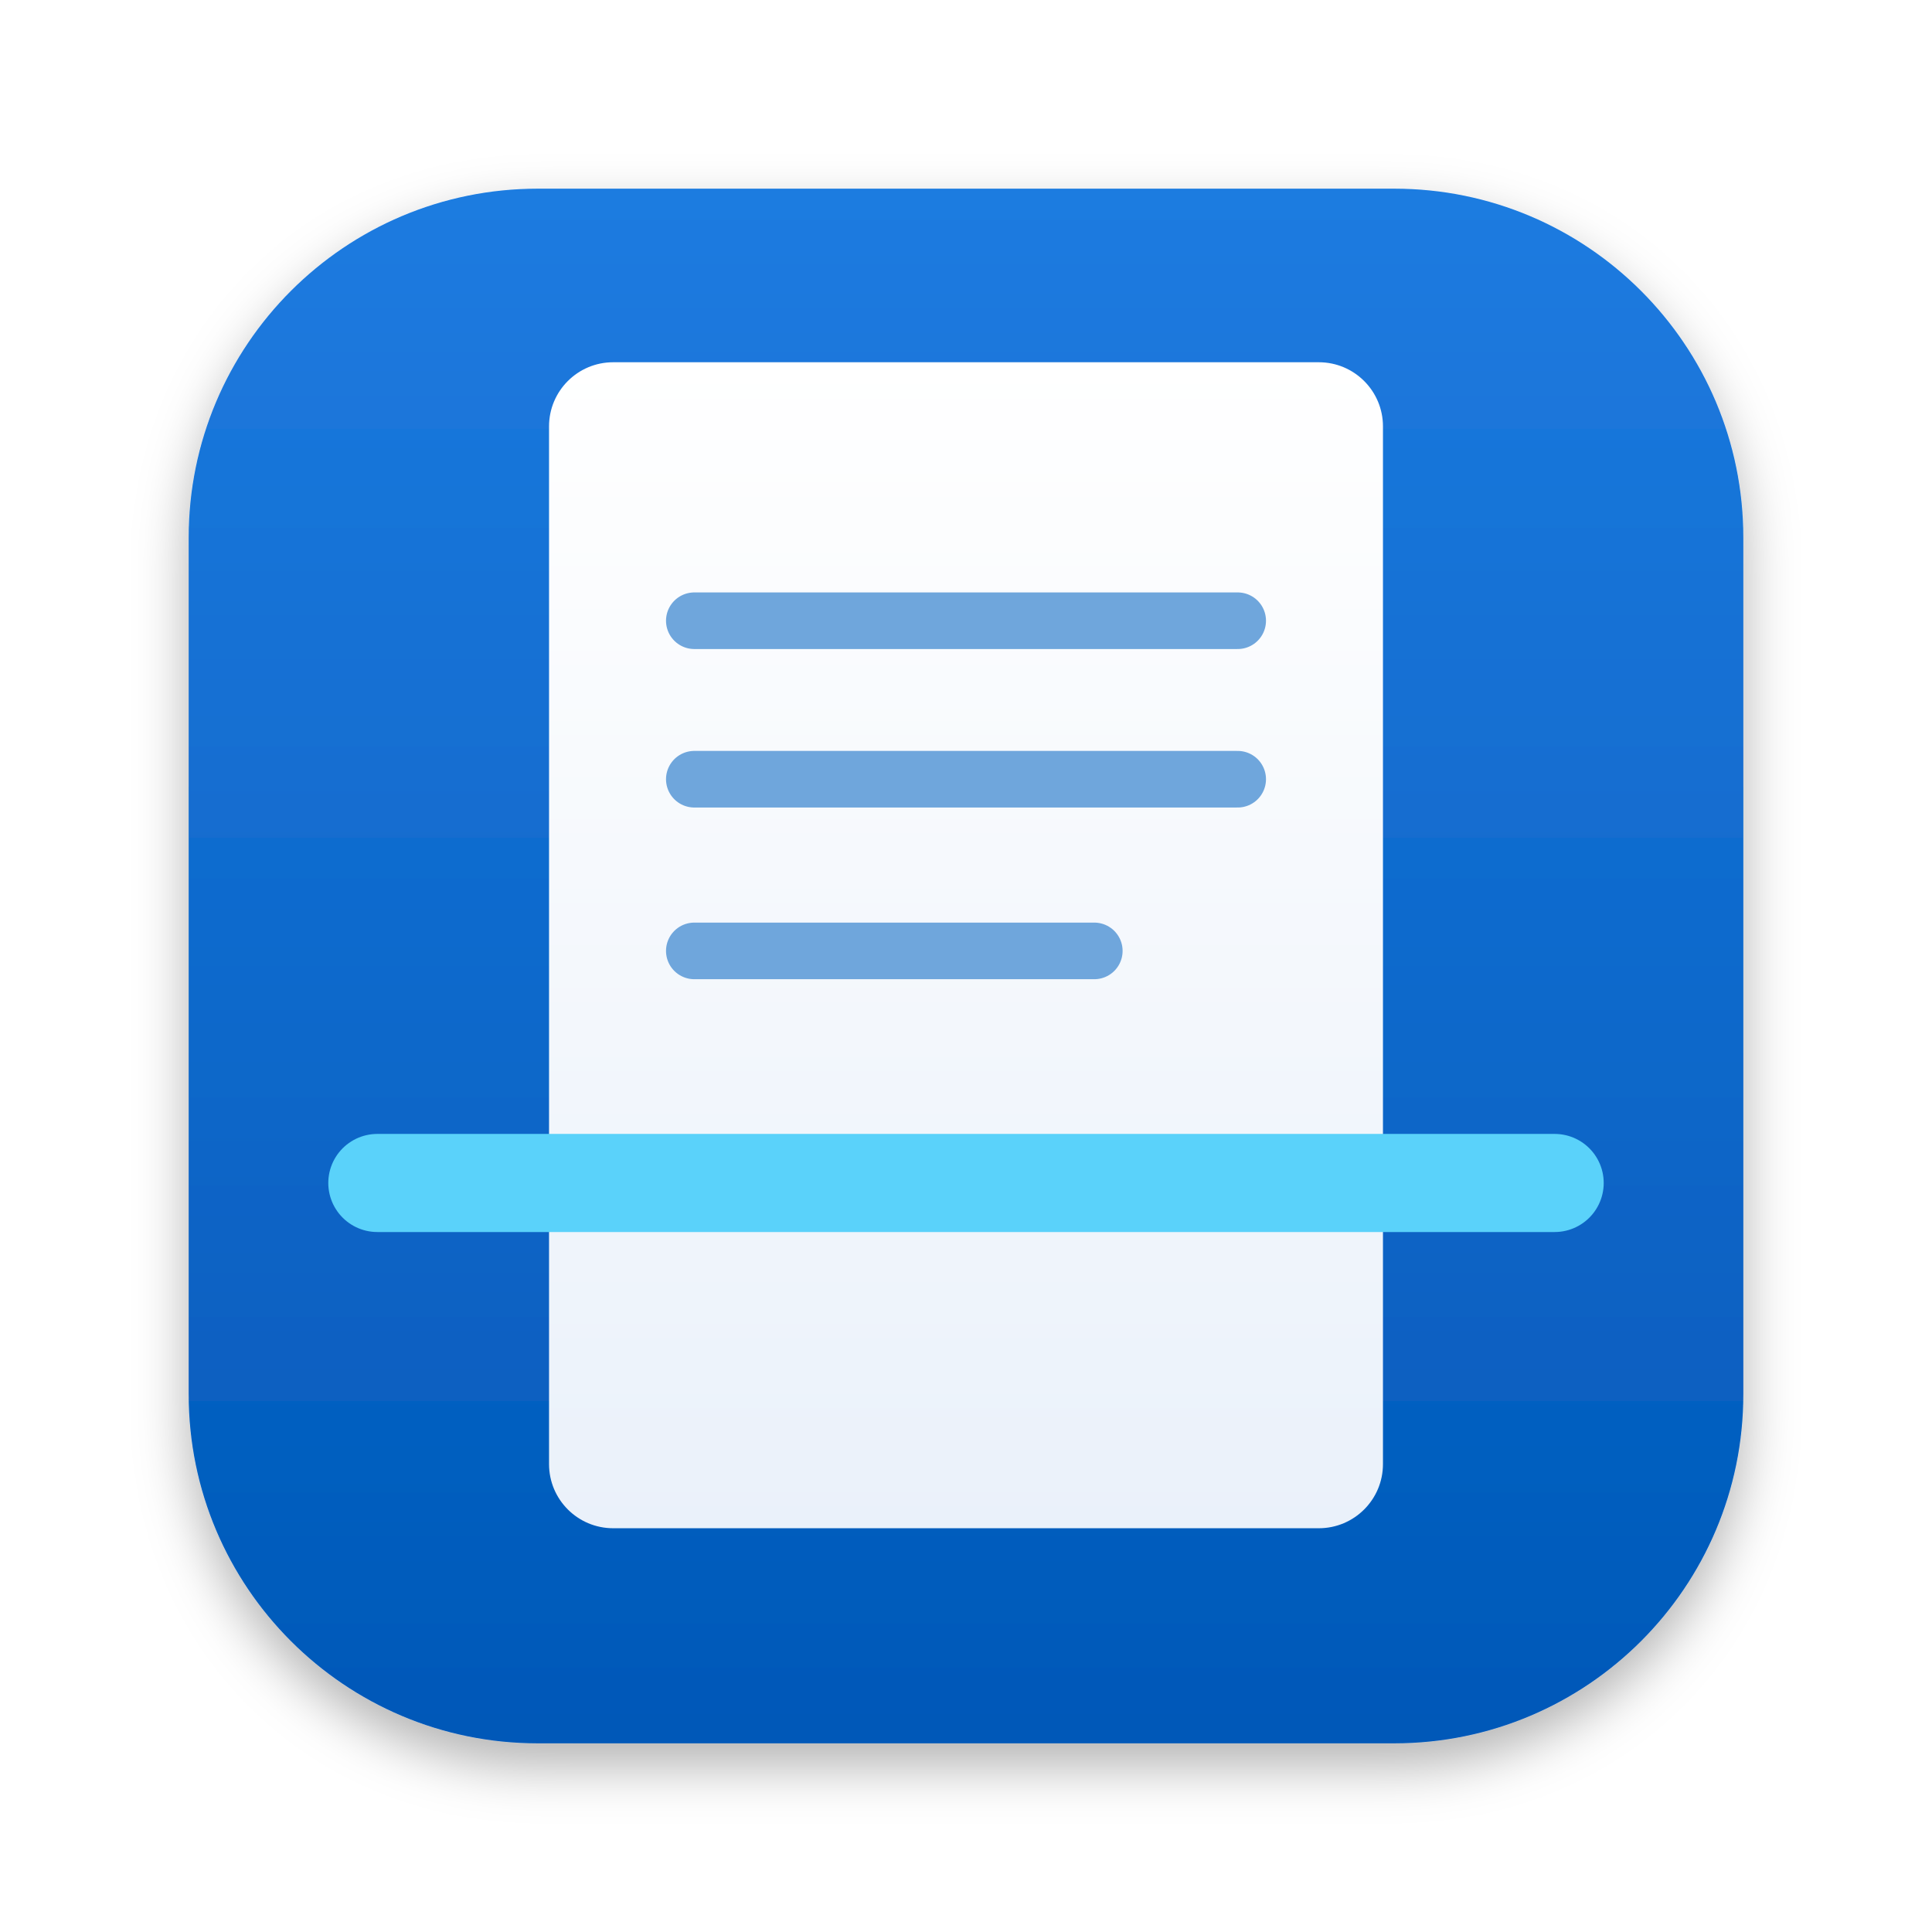
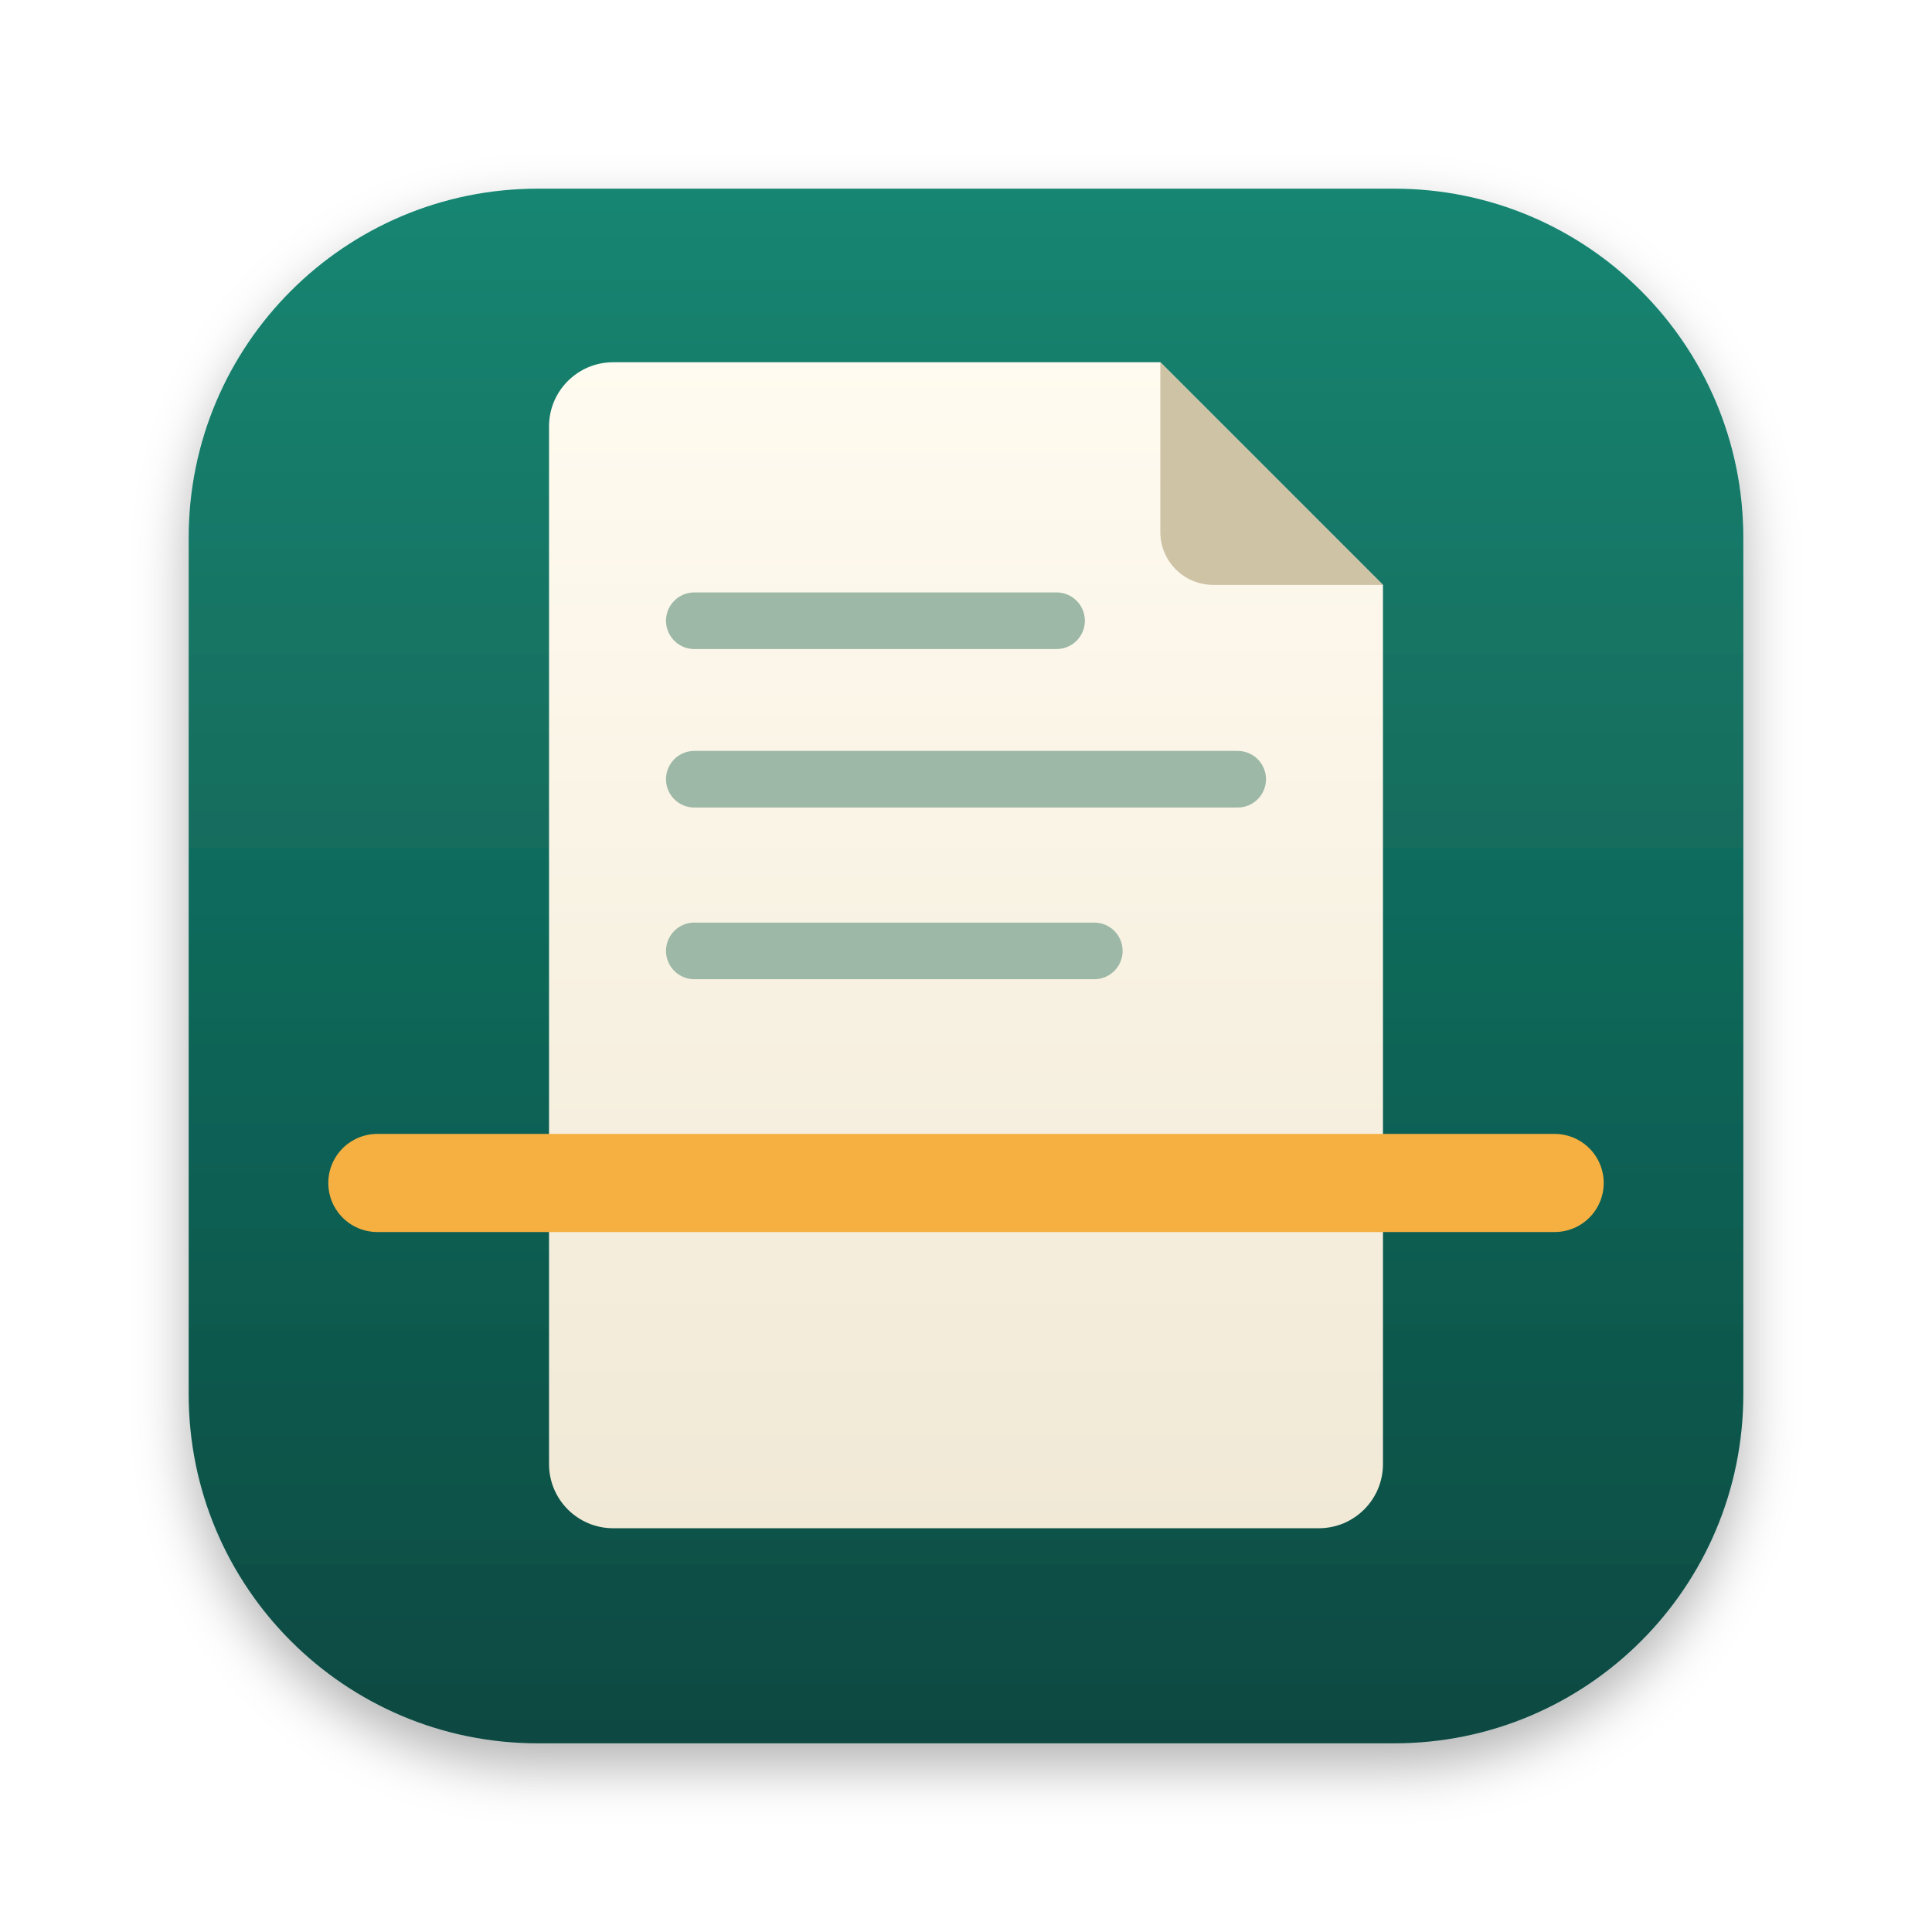
<svg xmlns="http://www.w3.org/2000/svg" width="1024" height="1024" viewBox="0 0 1024 1024">
  <defs>
    <linearGradient id="body" x1="0" y1="0" x2="0" y2="1">
-       <stop offset="0" stop-color="#1E7BE0" />
-       <stop offset="1" stop-color="#0058B8" />
+       <stop offset="0" stop-color="#178571" />
+       <stop offset="1" stop-color="#0A4A42" />
    </linearGradient>
    <linearGradient id="paper" x1="0" y1="0" x2="0" y2="1">
-       <stop offset="0" stop-color="#FFFFFF" />
-       <stop offset="1" stop-color="#EAF1FA" />
+       <stop offset="0" stop-color="#FFFBF0" />
+       <stop offset="1" stop-color="#F1E9D6" />
    </linearGradient>
    <filter id="shadow" x="-10%" y="-10%" width="120%" height="130%">
      <feGaussianBlur in="SourceAlpha" stdDeviation="14" />
      <feOffset dy="12" result="blur" />
      <feComponentTransfer>
        <feFuncA type="linear" slope="0.3" />
      </feComponentTransfer>
      <feMerge>
        <feMergeNode />
        <feMergeNode in="SourceGraphic" />
      </feMerge>
    </filter>
    <filter id="glow" x="-10%" y="-100%" width="120%" height="300%">
      <feGaussianBlur in="SourceGraphic" stdDeviation="10" />
    </filter>
  </defs>
  <rect x="100" y="100" width="824" height="824" rx="185" fill="url(#body)" filter="url(#shadow)" />
-   <rect x="291" y="192" width="442" height="618" rx="34" fill="url(#paper)" />
-   <g stroke="#6FA6DC" stroke-width="30" stroke-linecap="round">
-     <line x1="368" y1="329" x2="656" y2="329" />
+   <path d="M325 192H615L733 310V776a34 34 0 0 1-34 34H325a34 34 0 0 1-34-34V226a34 34 0 0 1 34-34Z" fill="url(#paper)" />
+   <path d="M615 192L733 310H643a28 28 0 0 1-28-28Z" fill="#CFC3A6" />
+   <g stroke="#9DB8A6" stroke-width="30" stroke-linecap="round">
+     <line x1="368" y1="329" x2="560" y2="329" />
    <line x1="368" y1="413" x2="656" y2="413" />
    <line x1="368" y1="504" x2="580" y2="504" />
  </g>
-   <line x1="200" y1="627" x2="824" y2="627" stroke="#5AD2FA" stroke-width="70" stroke-linecap="round" opacity="0.55" filter="url(#glow)" />
-   <line x1="200" y1="627" x2="824" y2="627" stroke="#5AD2FA" stroke-width="52" stroke-linecap="round" />
+   <line x1="200" y1="627" x2="824" y2="627" stroke="#F5B041" stroke-width="70" stroke-linecap="round" opacity="0.55" filter="url(#glow)" />
+   <line x1="200" y1="627" x2="824" y2="627" stroke="#F5B041" stroke-width="52" stroke-linecap="round" />
</svg>
